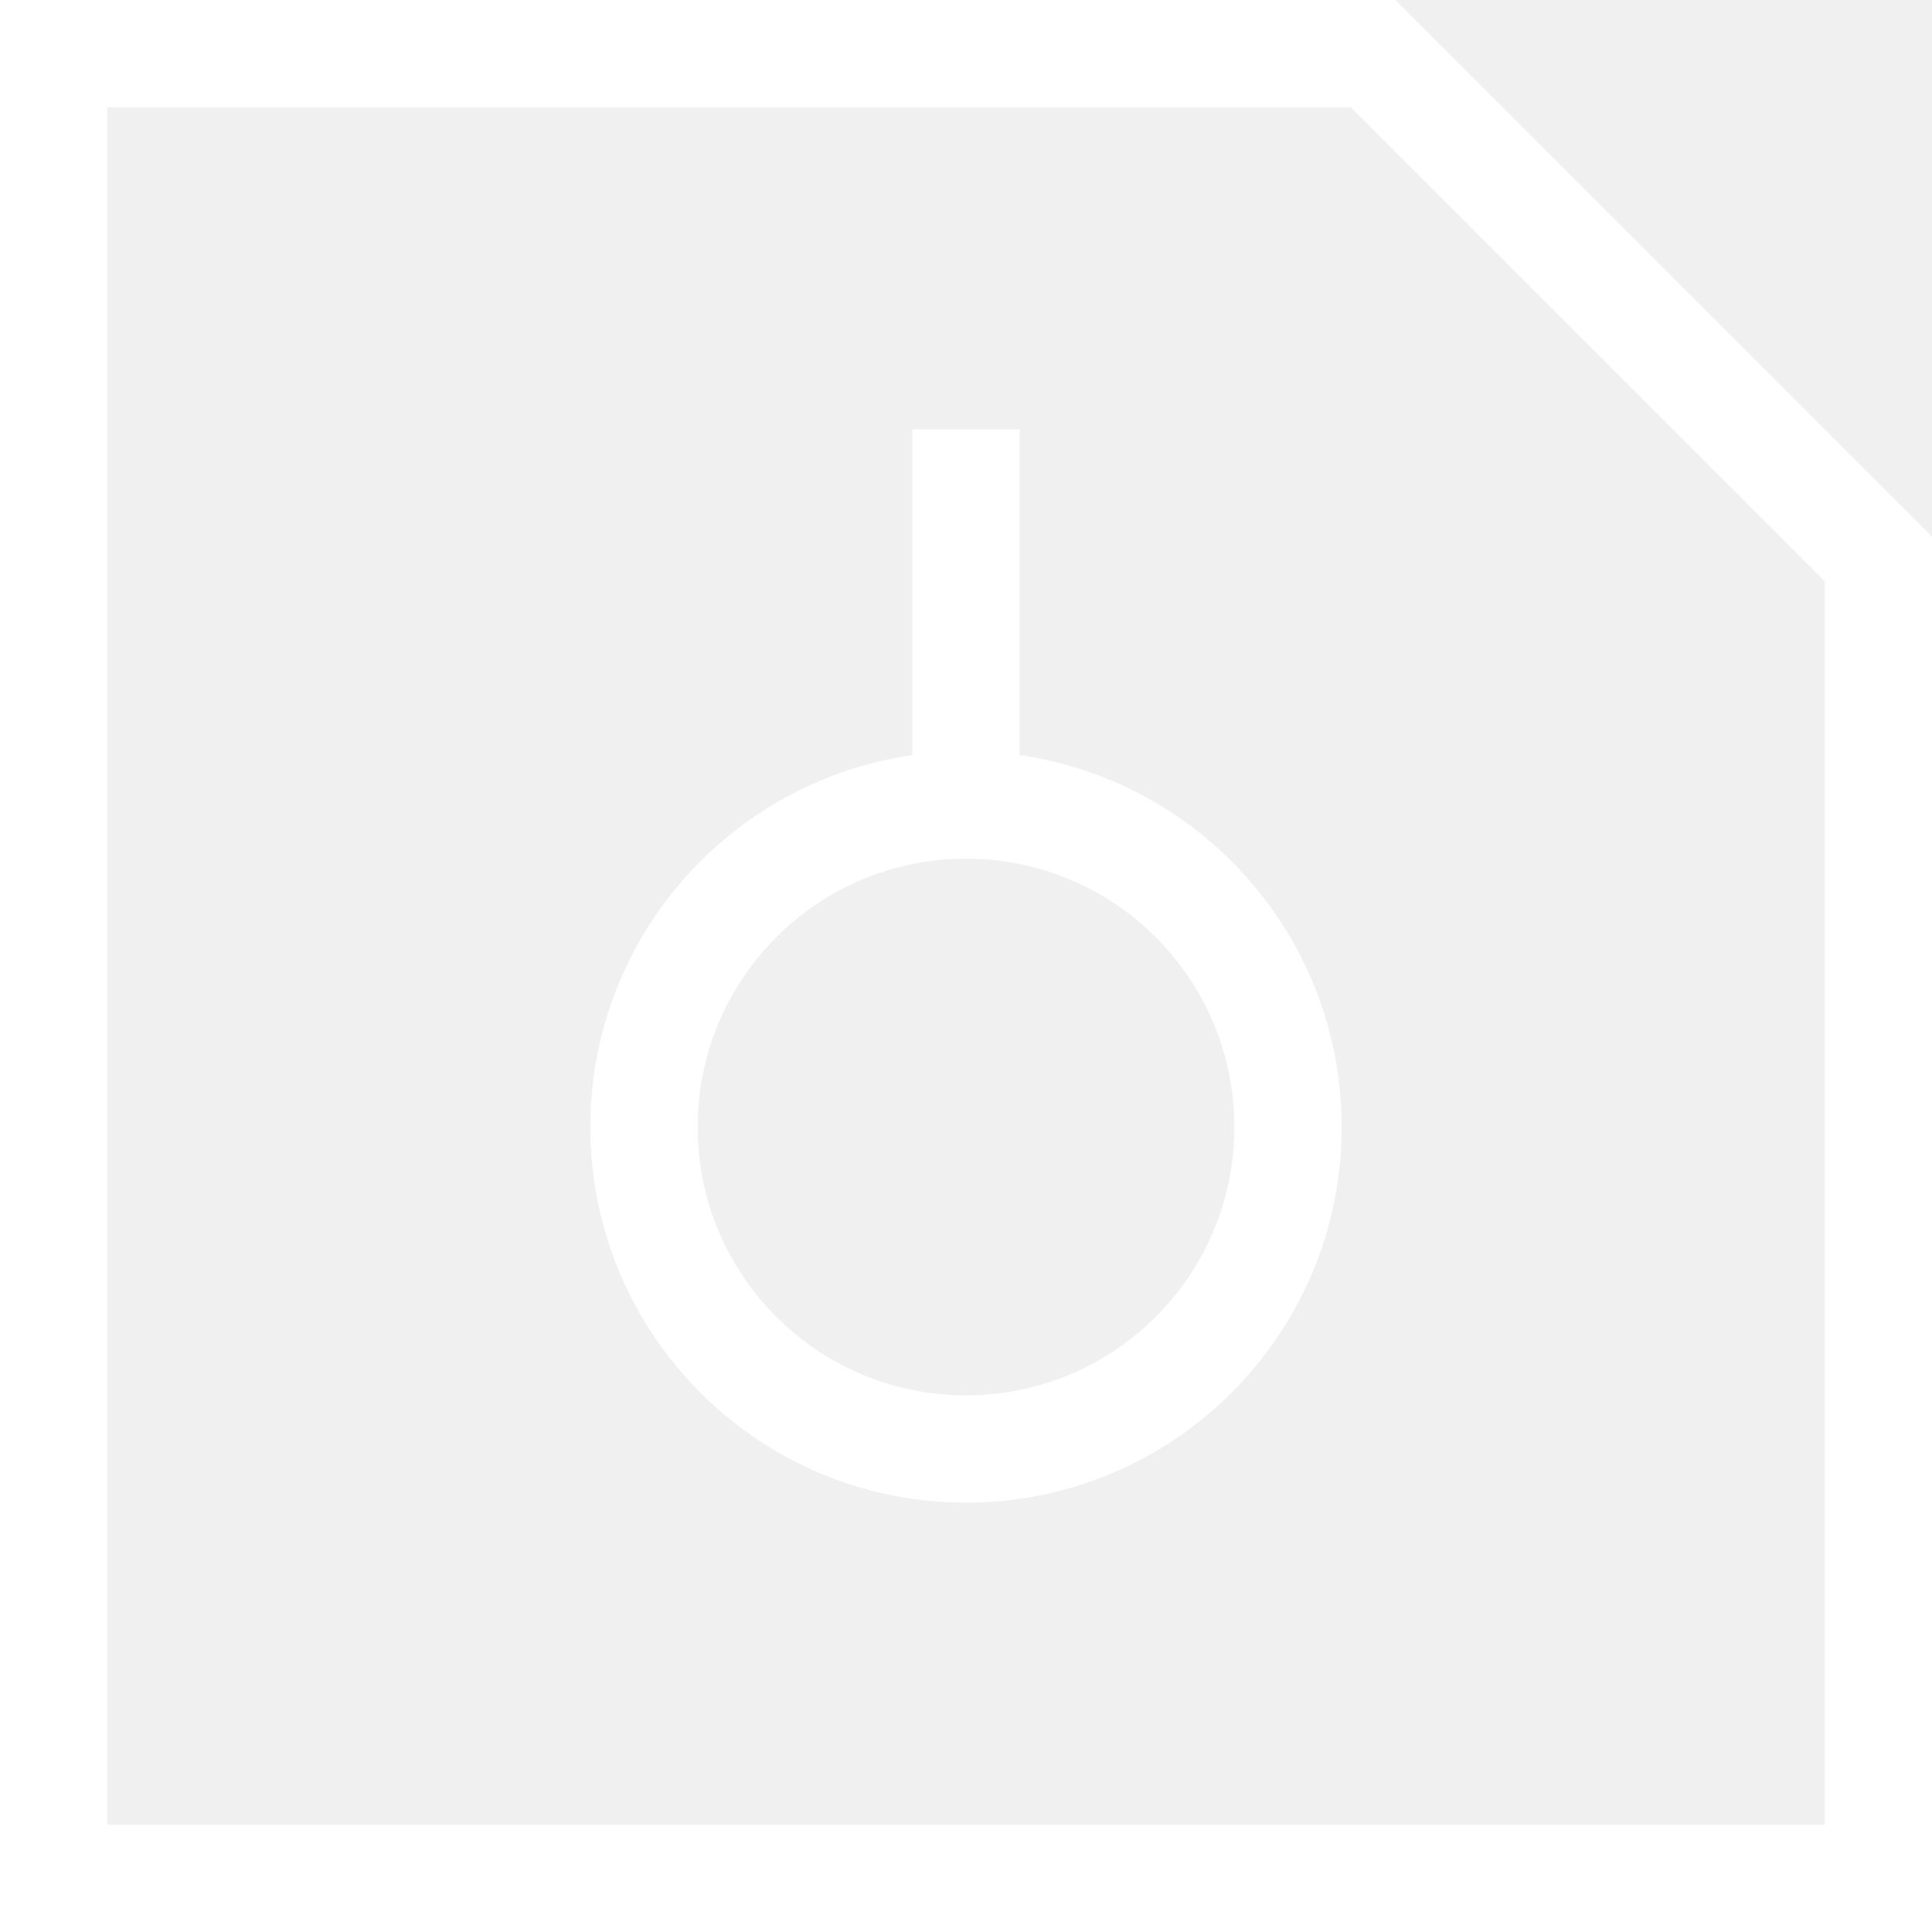
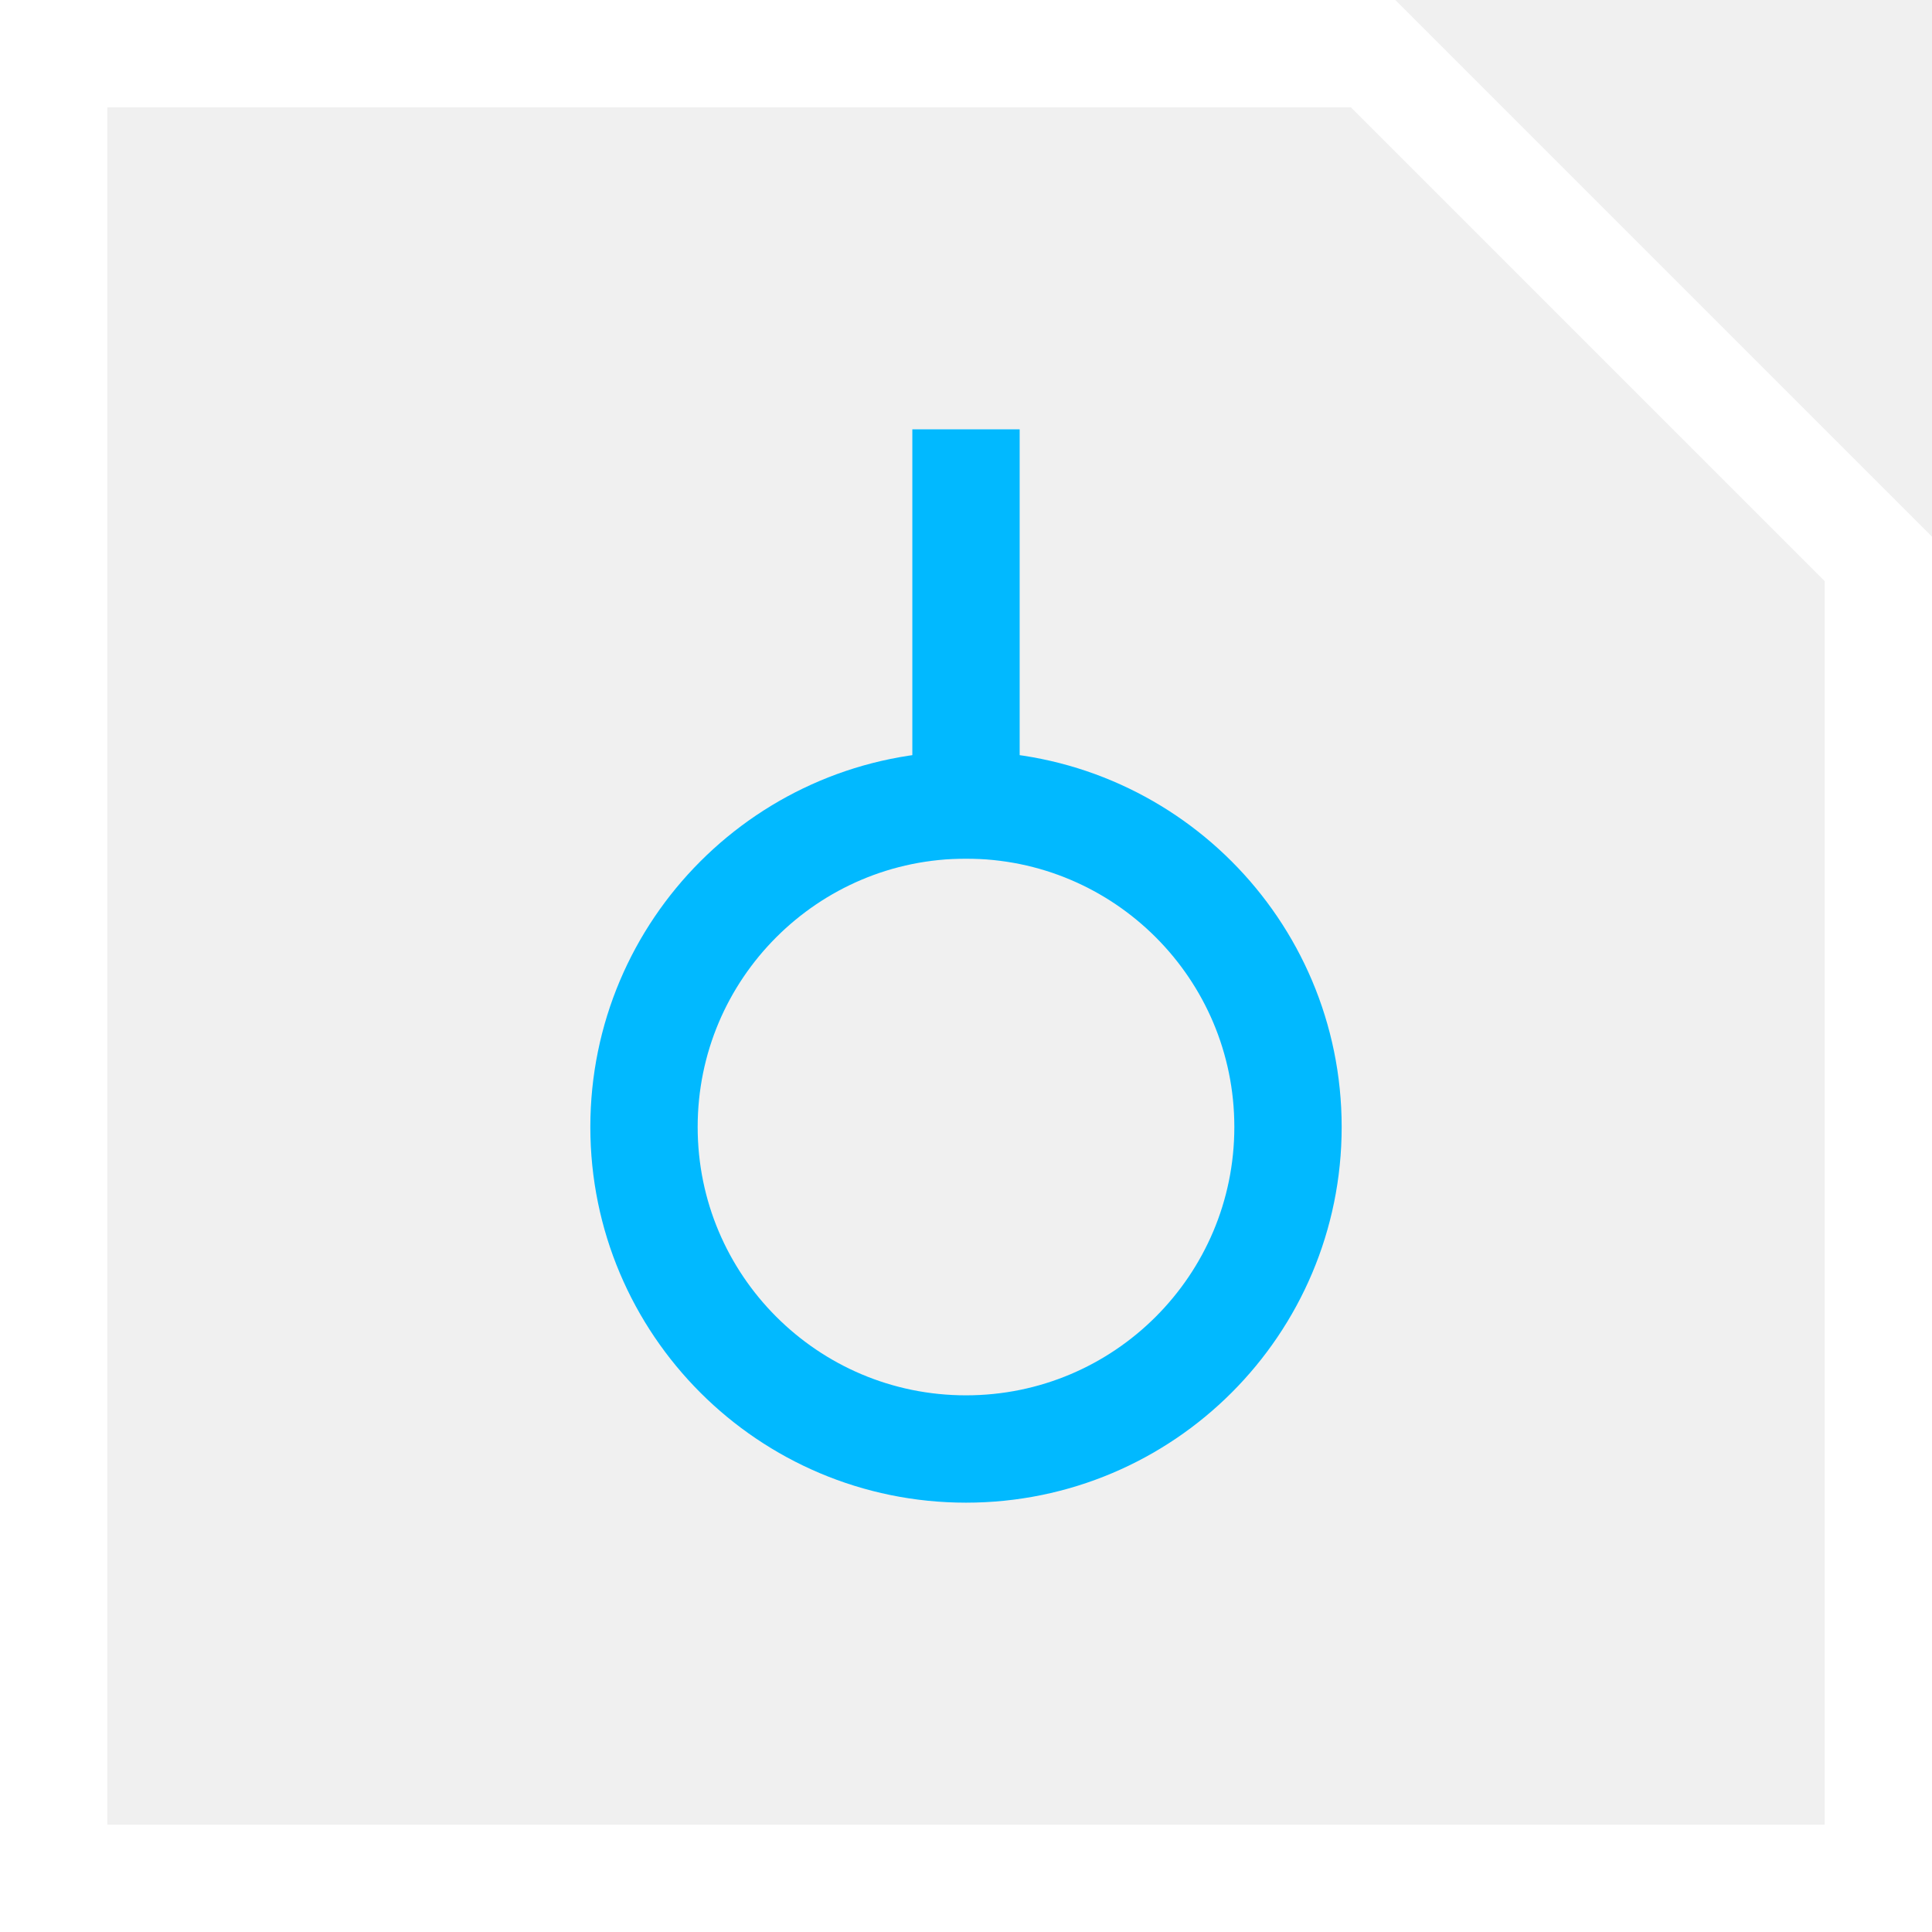
<svg xmlns="http://www.w3.org/2000/svg" id="ic-login" width="36" height="36" viewBox="0 0 36 36">
  <g id="path" fill="none">
    <path d="M0,0H26L36,10V36H0Z" stroke="none" />
    <path d="M 2 2 L 2 34 L 34 34 L 34 10.828 L 25.172 2 L 2 2 M 0 0 L 26 0 L 36 10 L 36 36 L 0 36 L 0 0 Z" stroke="none" fill="#fff" />
  </g>
-   <rect id="path-2" data-name="path" width="2" height="8" transform="translate(17 8)" fill="#fff" />
-   <g id="Ellipse" transform="translate(11 14)" fill="none" stroke="#fff" stroke-width="2">
+   <rect id="path-2" data-name="path" width="2" height="8" transform="translate(17 8)" fill="#01B9FF" />
+   <g id="Ellipse" transform="translate(11 14)" fill="none" stroke="#01B9FF" stroke-width="2">
    <circle cx="7" cy="7" r="7" stroke="none" />
    <circle cx="7" cy="7" r="6" fill="none" />
  </g>
</svg>
